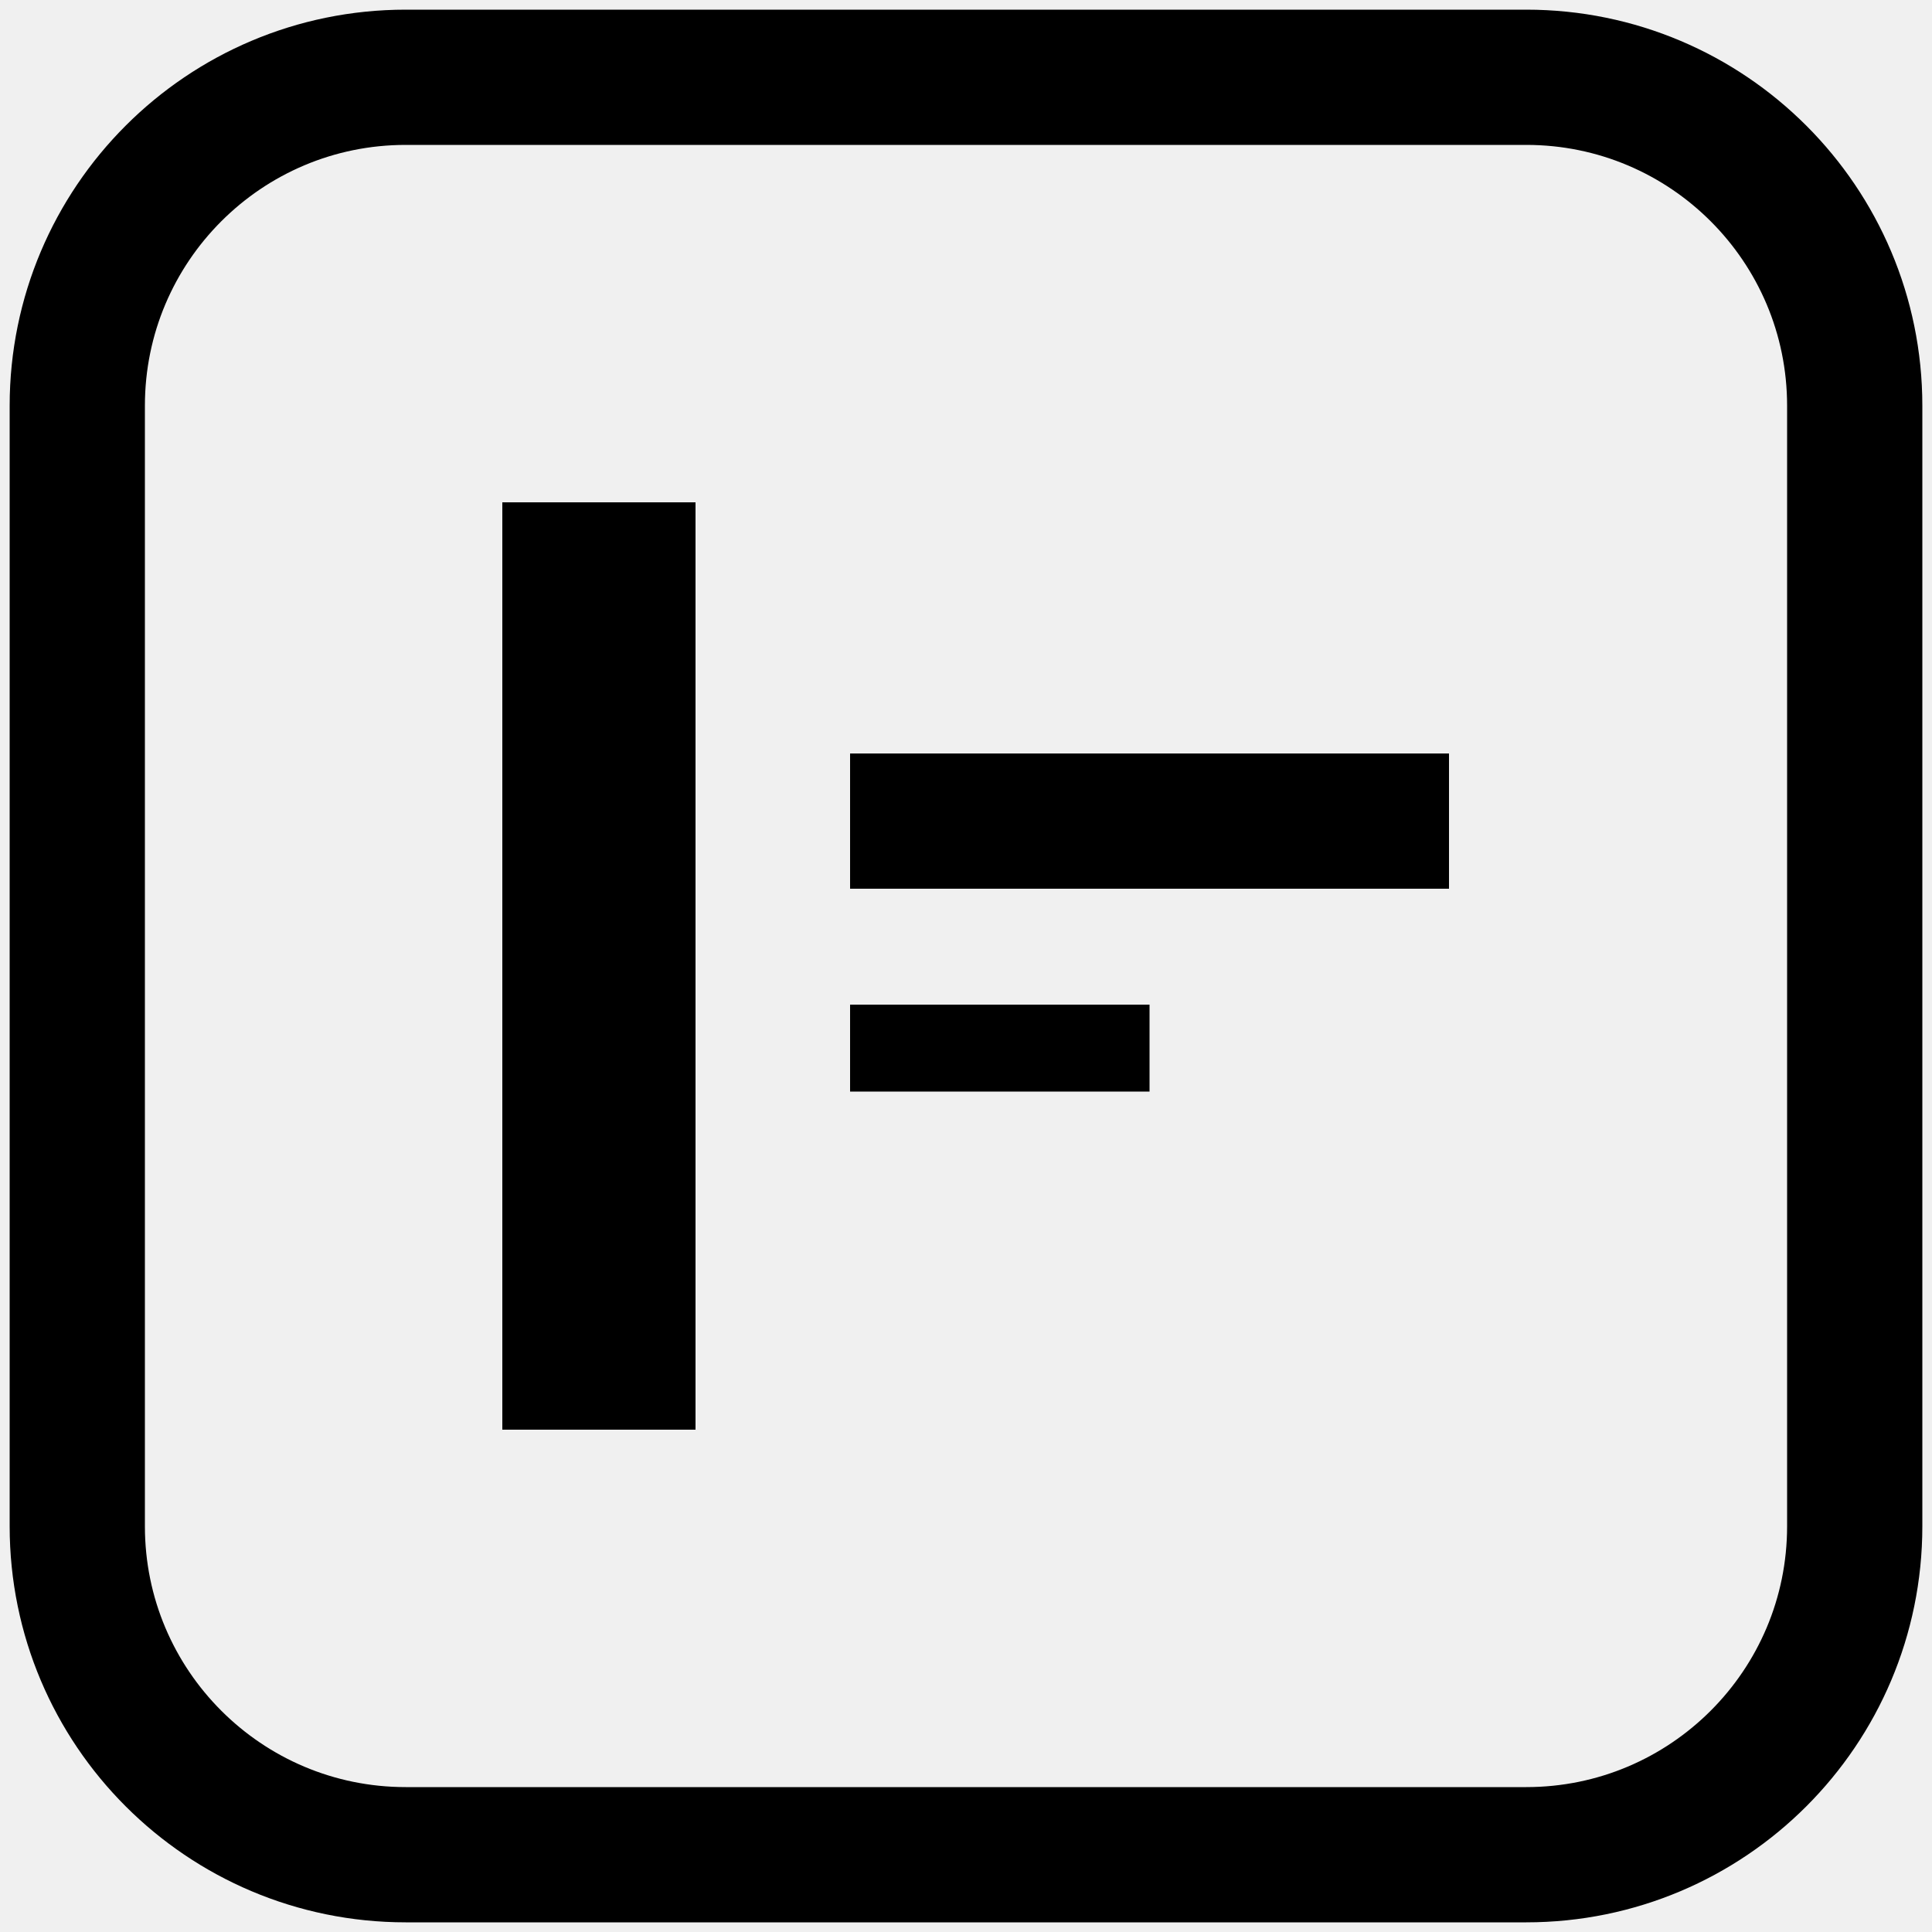
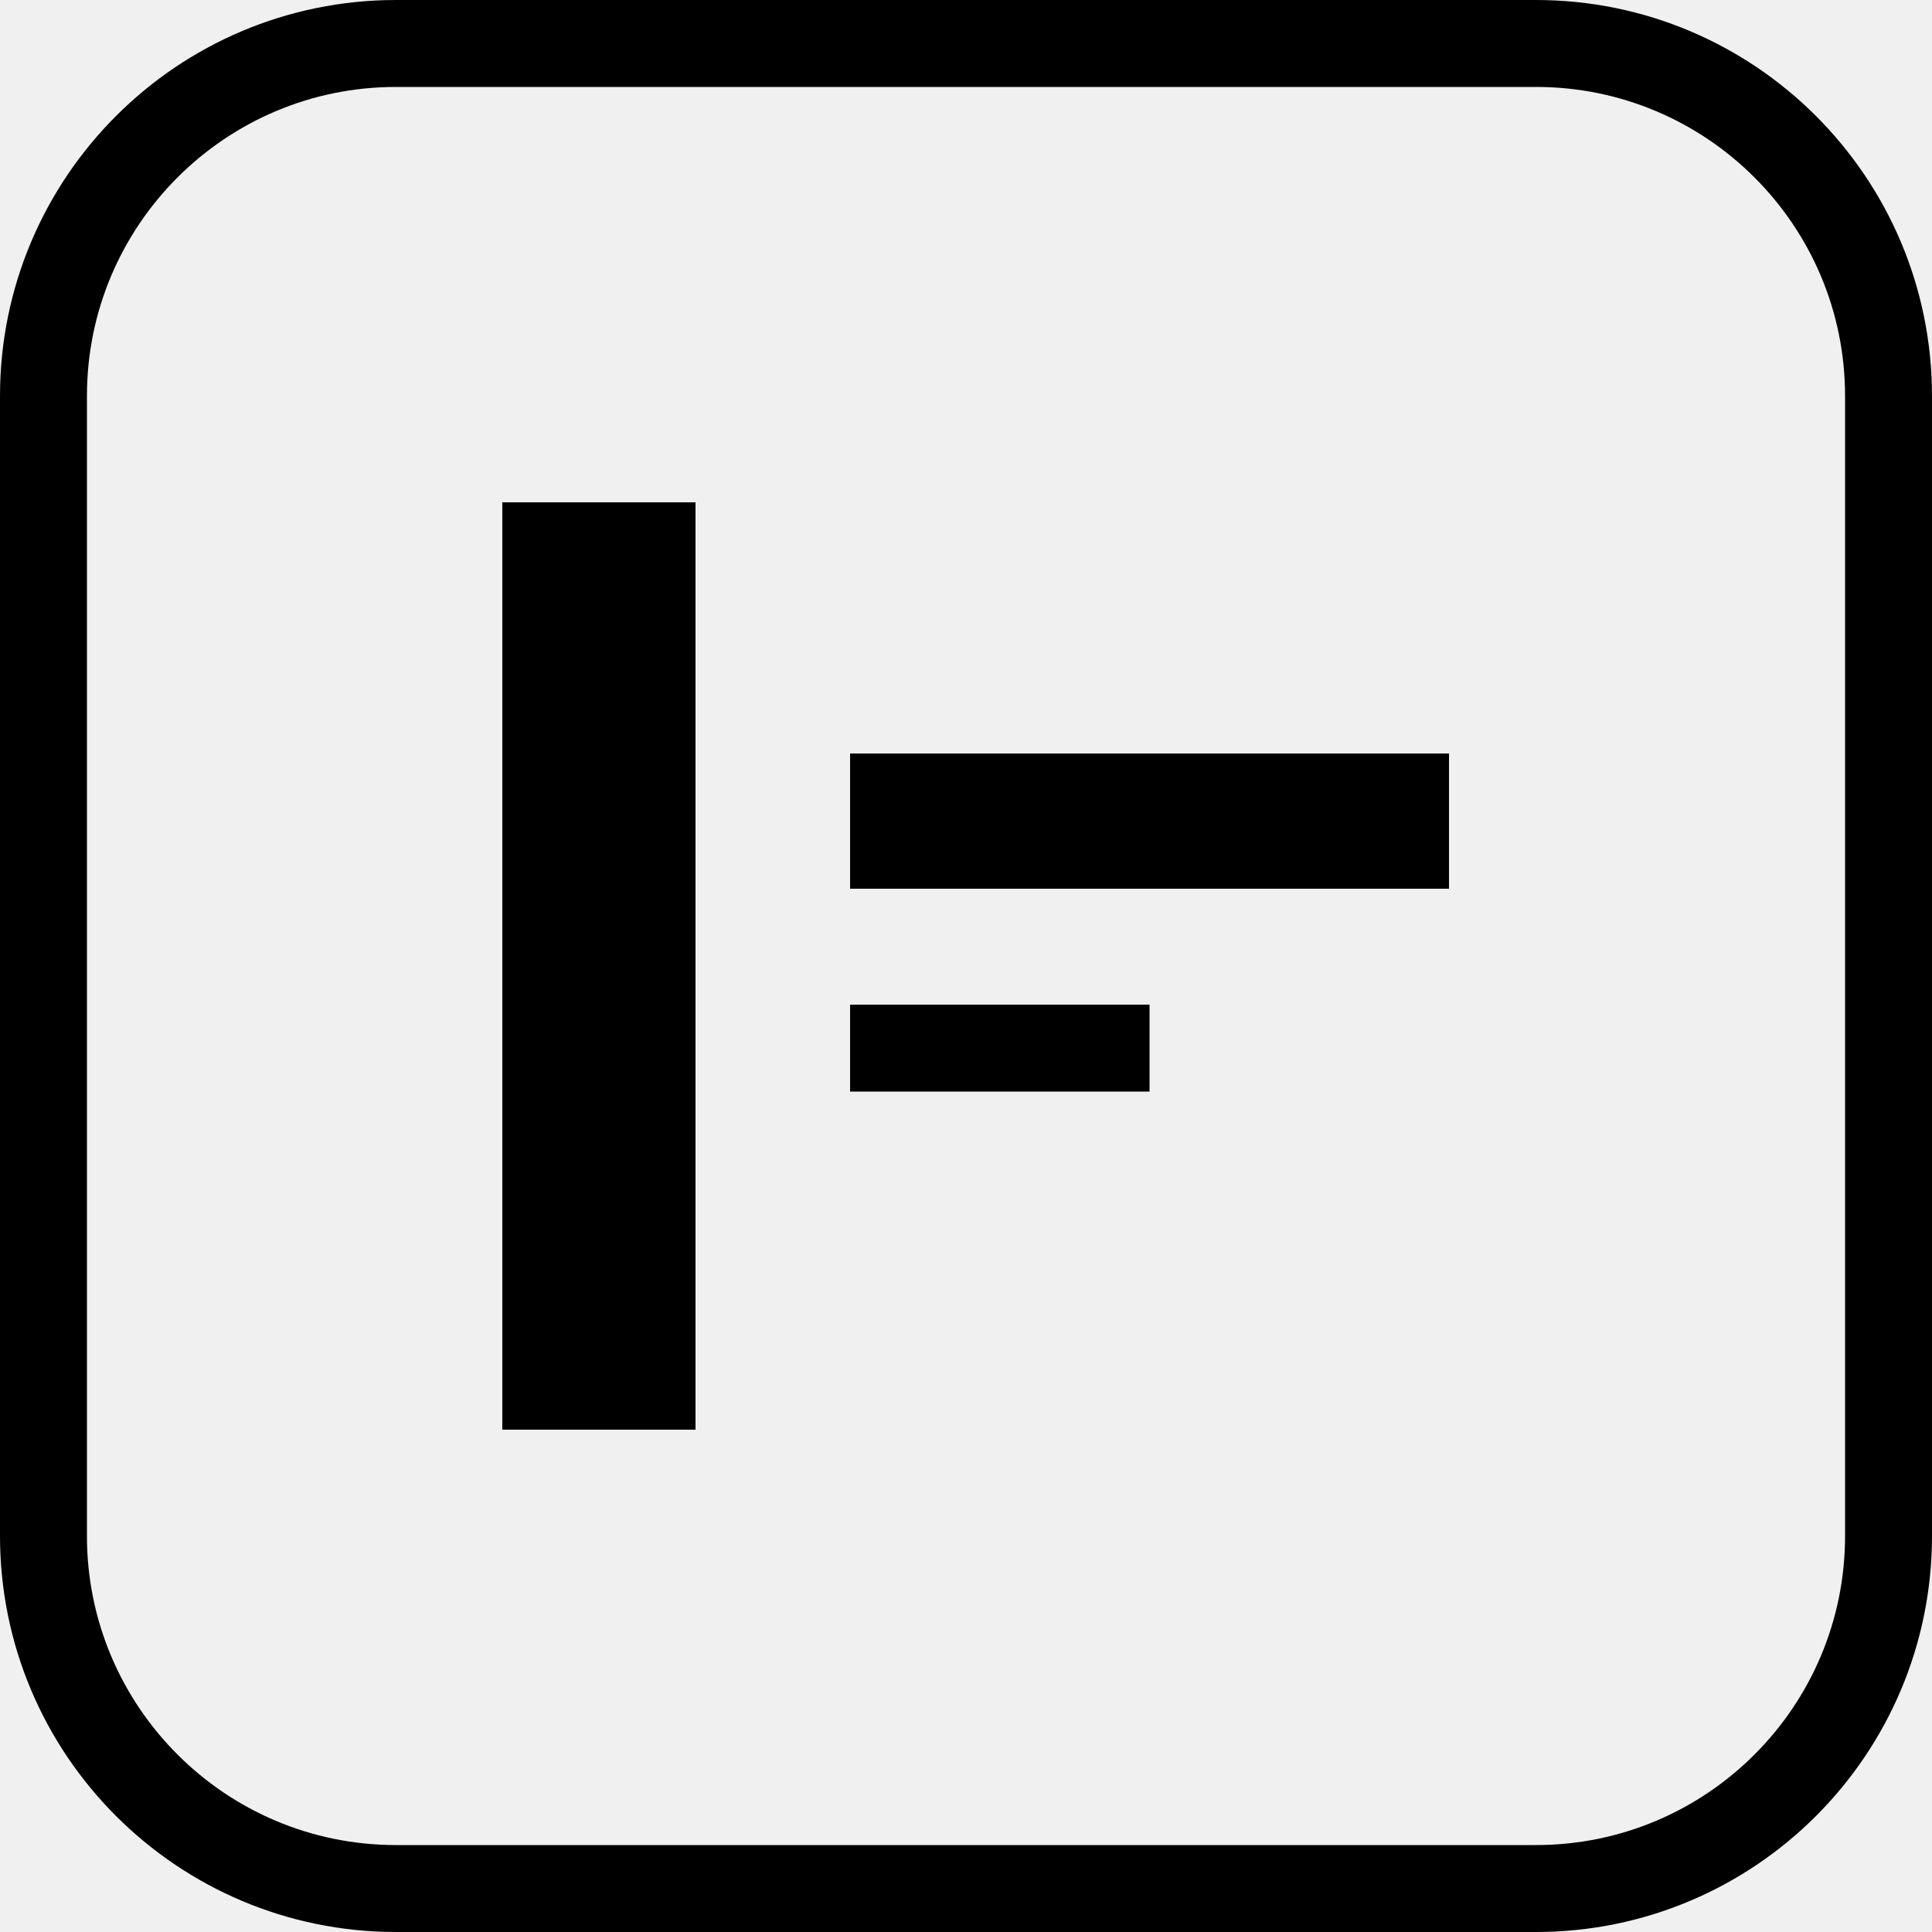
<svg xmlns="http://www.w3.org/2000/svg" viewBox="0 0 200 200">
  <style>rect.k{stroke:#000}path.k{fill:#000}@media (prefers-color-scheme:dark){rect.k{stroke:#fff}path.k{fill:#fff}}</style>
-   <rect x="8" y="8" width="184" height="184" rx="34" fill="none" class="k" stroke-width="14" />
+   <rect x="4.5" y="4.5" width="191" height="191" rx="36.5" fill="none" class="k" stroke-width="9" />
  <path class="k" d="M52,52 H72 V148 H52 Z M88,78 H150 V92 H88 Z M88,104 H119 V113 H88 Z" />
</svg>
